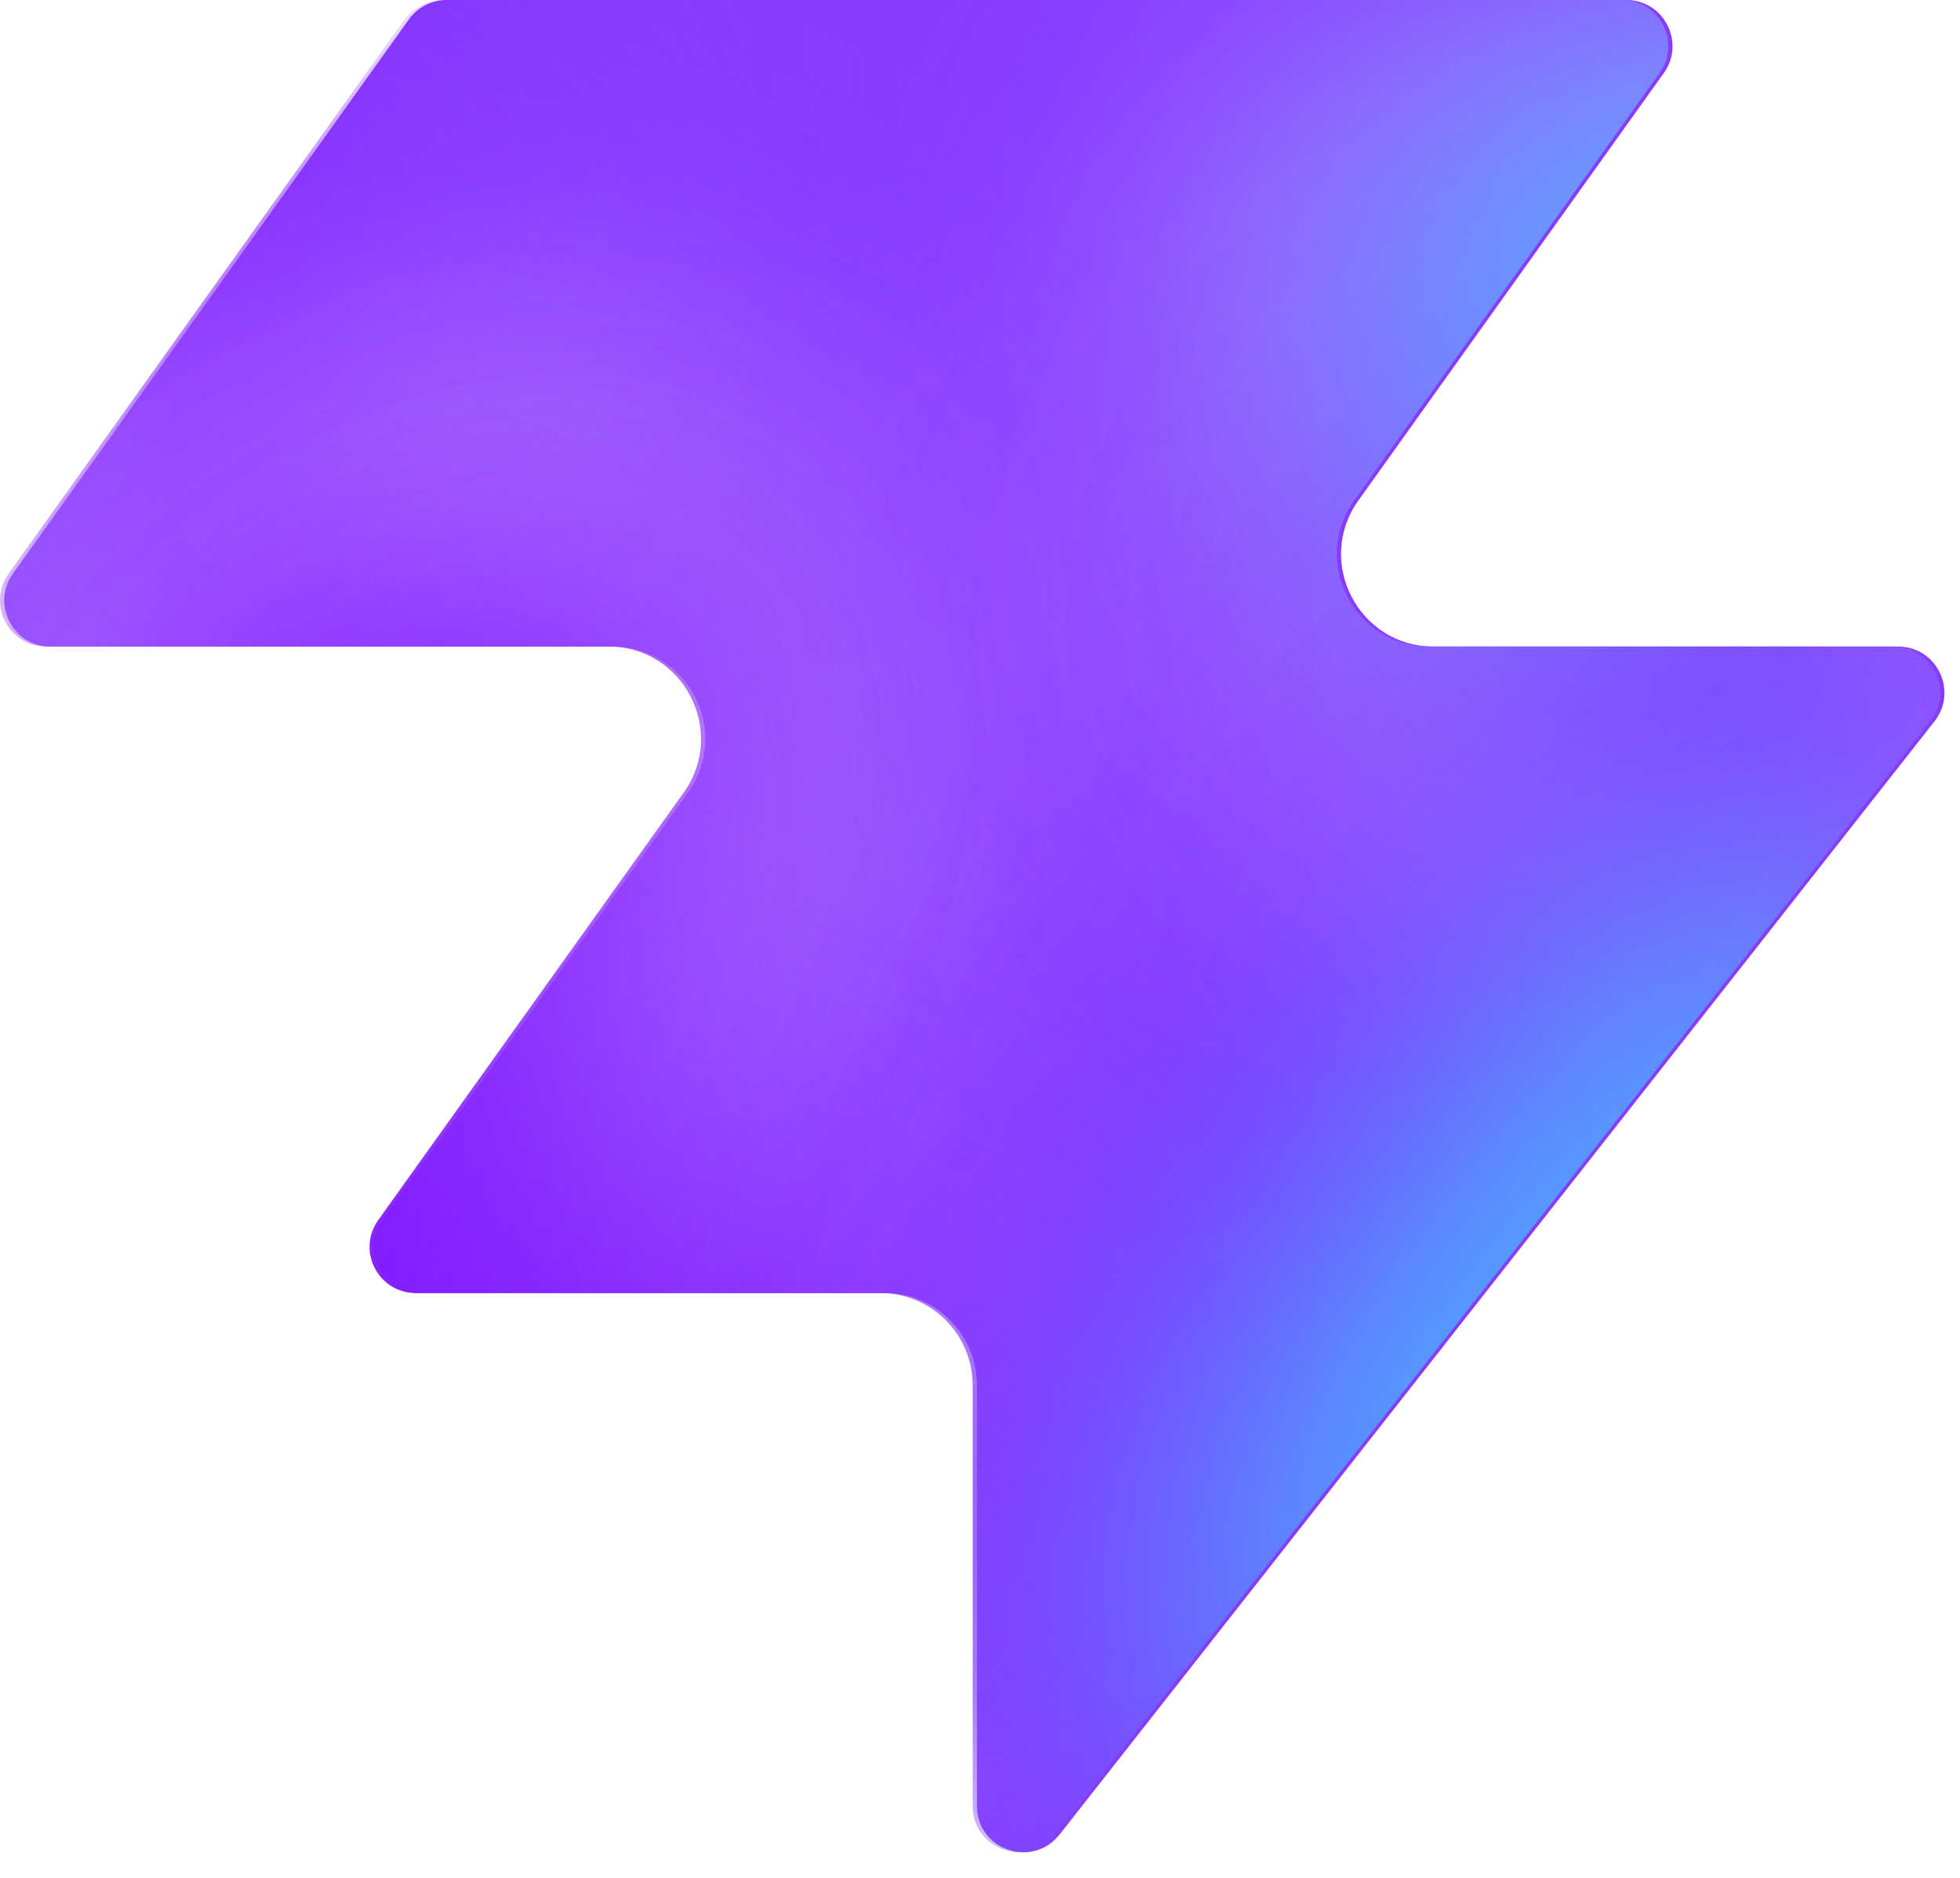
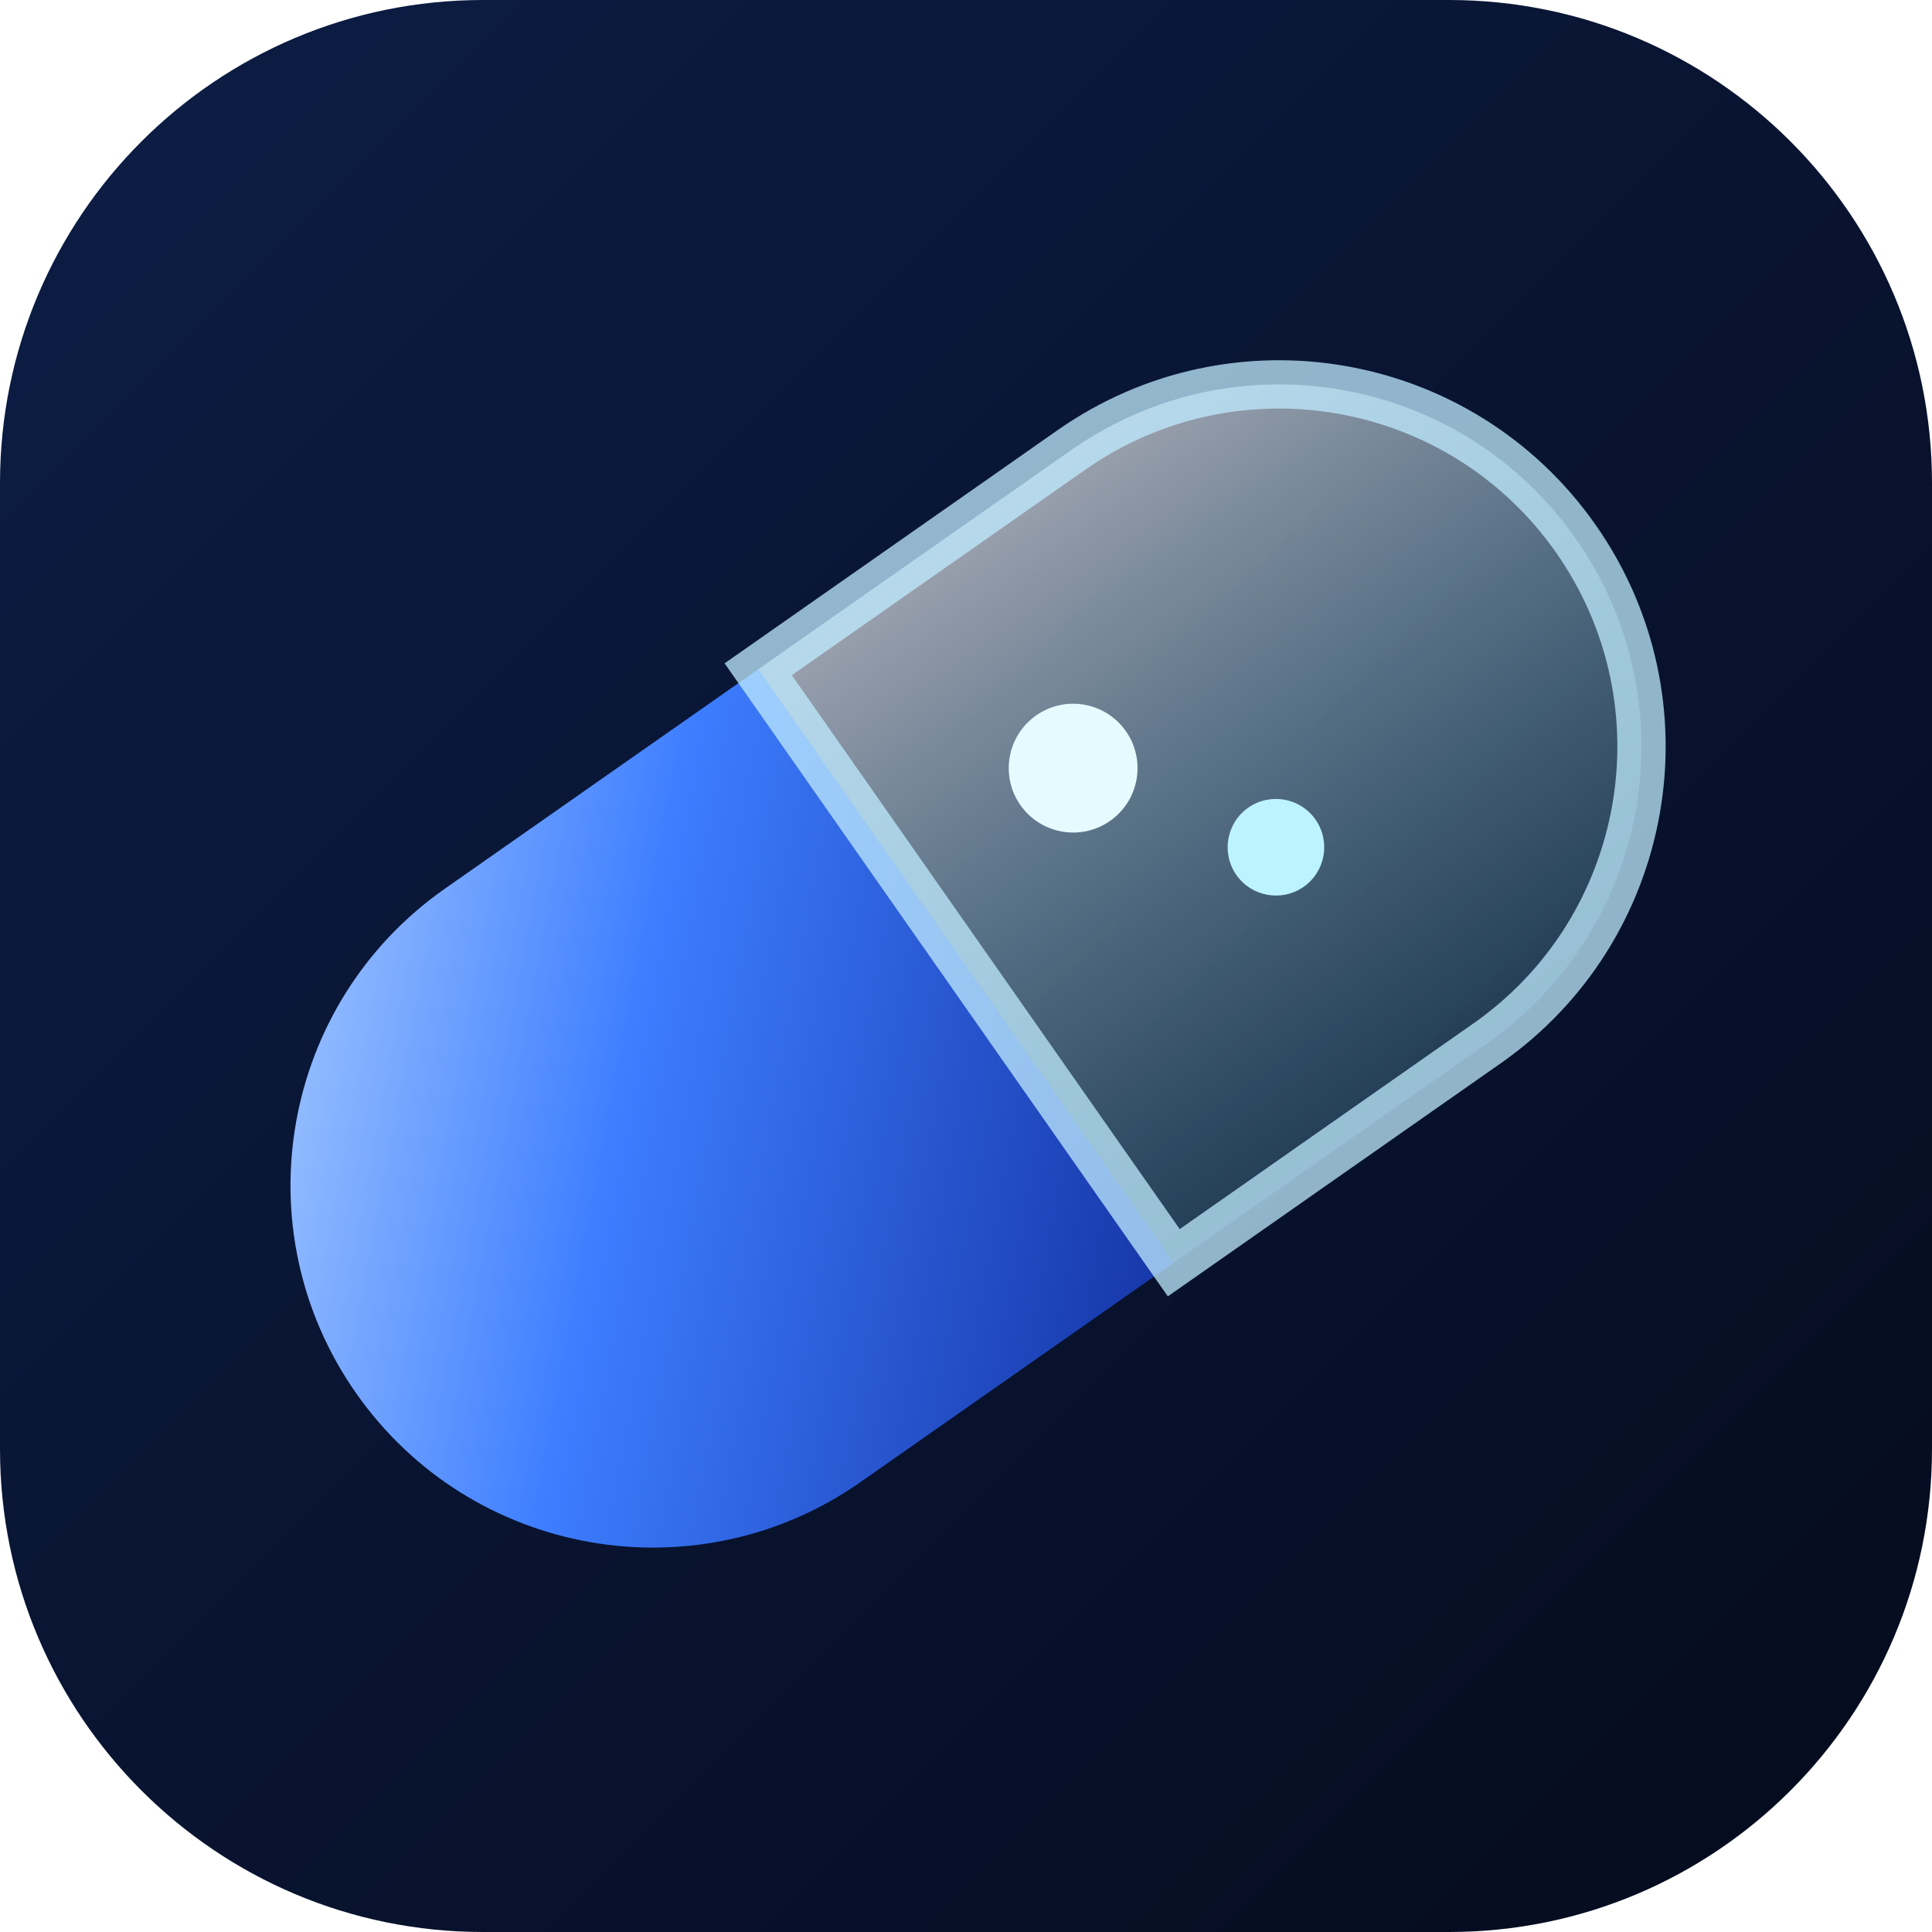
- <svg xmlns="http://www.w3.org/2000/svg" width="48" height="46" fill="none" viewBox="0 0 48 46">
-   <path fill="#863bff" d="M25.946 44.938c-.664.845-2.021.375-2.021-.698V33.937a2.26 2.26 0 0 0-2.262-2.262H10.287c-.92 0-1.456-1.04-.92-1.788l7.48-10.471c1.07-1.497 0-3.578-1.842-3.578H1.237c-.92 0-1.456-1.04-.92-1.788L10.013.474c.214-.297.556-.474.92-.474h28.894c.92 0 1.456 1.04.92 1.788l-7.48 10.471c-1.07 1.498 0 3.579 1.842 3.579h11.377c.943 0 1.473 1.088.89 1.83L25.947 44.94z" style="fill:#863bff;fill:color(display-p3 .525 .23 1);fill-opacity:1" />
-   <mask id="a" width="48" height="46" x="0" y="0" maskUnits="userSpaceOnUse" style="mask-type:alpha">
-     <path fill="#000" d="M25.842 44.938c-.664.844-2.021.375-2.021-.698V33.937a2.26 2.26 0 0 0-2.262-2.262H10.183c-.92 0-1.456-1.04-.92-1.788l7.48-10.471c1.07-1.498 0-3.579-1.842-3.579H1.133c-.92 0-1.456-1.04-.92-1.787L9.91.473c.214-.297.556-.474.92-.474h28.894c.92 0 1.456 1.04.92 1.788l-7.48 10.471c-1.07 1.498 0 3.578 1.842 3.578h11.377c.943 0 1.473 1.088.89 1.832L25.843 44.94z" style="fill:#000;fill-opacity:1" />
-   </mask>
-   <g mask="url(#a)">
-     <g filter="url(#b)">
-       <ellipse cx="5.508" cy="14.704" fill="#ede6ff" rx="5.508" ry="14.704" style="fill:#ede6ff;fill:color(display-p3 .927 .903 1);fill-opacity:1" transform="matrix(.00324 1 1 -.00324 -4.47 31.516)" />
-     </g>
-     <g filter="url(#c)">
-       <ellipse cx="10.399" cy="29.851" fill="#ede6ff" rx="10.399" ry="29.851" style="fill:#ede6ff;fill:color(display-p3 .927 .903 1);fill-opacity:1" transform="matrix(.00324 1 1 -.00324 -39.328 7.883)" />
-     </g>
-     <g filter="url(#d)">
-       <ellipse cx="5.508" cy="30.487" fill="#7e14ff" rx="5.508" ry="30.487" style="fill:#7e14ff;fill:color(display-p3 .492 .077 1);fill-opacity:1" transform="rotate(89.814 -25.913 -14.639)scale(1 -1)" />
-     </g>
-     <g filter="url(#e)">
-       <ellipse cx="5.508" cy="30.599" fill="#7e14ff" rx="5.508" ry="30.599" style="fill:#7e14ff;fill:color(display-p3 .492 .077 1);fill-opacity:1" transform="rotate(89.814 -32.644 -3.334)scale(1 -1)" />
-     </g>
-     <g filter="url(#f)">
-       <ellipse cx="5.508" cy="30.599" fill="#7e14ff" rx="5.508" ry="30.599" style="fill:#7e14ff;fill:color(display-p3 .492 .077 1);fill-opacity:1" transform="matrix(.00324 1 1 -.00324 -34.34 30.47)" />
-     </g>
-     <g filter="url(#g)">
-       <ellipse cx="14.072" cy="22.078" fill="#ede6ff" rx="14.072" ry="22.078" style="fill:#ede6ff;fill:color(display-p3 .927 .903 1);fill-opacity:1" transform="rotate(93.35 24.506 48.493)scale(-1 1)" />
-     </g>
-     <g filter="url(#h)">
-       <ellipse cx="3.47" cy="21.501" fill="#7e14ff" rx="3.47" ry="21.501" style="fill:#7e14ff;fill:color(display-p3 .492 .077 1);fill-opacity:1" transform="rotate(89.009 28.708 47.59)scale(-1 1)" />
-     </g>
-     <g filter="url(#i)">
-       <ellipse cx="3.47" cy="21.501" fill="#7e14ff" rx="3.47" ry="21.501" style="fill:#7e14ff;fill:color(display-p3 .492 .077 1);fill-opacity:1" transform="rotate(89.009 28.708 47.59)scale(-1 1)" />
-     </g>
-     <g filter="url(#j)">
-       <ellipse cx=".387" cy="8.972" fill="#7e14ff" rx="4.407" ry="29.108" style="fill:#7e14ff;fill:color(display-p3 .492 .077 1);fill-opacity:1" transform="rotate(39.51 .387 8.972)" />
-     </g>
-     <g filter="url(#k)">
-       <ellipse cx="47.523" cy="-6.092" fill="#7e14ff" rx="4.407" ry="29.108" style="fill:#7e14ff;fill:color(display-p3 .492 .077 1);fill-opacity:1" transform="rotate(37.892 47.523 -6.092)" />
-     </g>
-     <g filter="url(#l)">
-       <ellipse cx="41.412" cy="6.333" fill="#47bfff" rx="5.971" ry="9.665" style="fill:#47bfff;fill:color(display-p3 .28 .748 1);fill-opacity:1" transform="rotate(37.892 41.412 6.333)" />
-     </g>
-     <g filter="url(#m)">
-       <ellipse cx="-1.879" cy="38.332" fill="#7e14ff" rx="4.407" ry="29.108" style="fill:#7e14ff;fill:color(display-p3 .492 .077 1);fill-opacity:1" transform="rotate(37.892 -1.88 38.332)" />
-     </g>
-     <g filter="url(#n)">
-       <ellipse cx="-1.879" cy="38.332" fill="#7e14ff" rx="4.407" ry="29.108" style="fill:#7e14ff;fill:color(display-p3 .492 .077 1);fill-opacity:1" transform="rotate(37.892 -1.88 38.332)" />
-     </g>
-     <g filter="url(#o)">
-       <ellipse cx="35.651" cy="29.907" fill="#7e14ff" rx="4.407" ry="29.108" style="fill:#7e14ff;fill:color(display-p3 .492 .077 1);fill-opacity:1" transform="rotate(37.892 35.651 29.907)" />
-     </g>
-     <g filter="url(#p)">
-       <ellipse cx="38.418" cy="32.4" fill="#47bfff" rx="5.971" ry="15.297" style="fill:#47bfff;fill:color(display-p3 .28 .748 1);fill-opacity:1" transform="rotate(37.892 38.418 32.4)" />
-     </g>
+ <svg xmlns="http://www.w3.org/2000/svg" width="48" height="48" viewBox="0 0 48 48" fill="none">
+   <defs>
+     <linearGradient id="bg" x1="0" y1="0" x2="1" y2="1">
+       <stop offset="0" stop-color="#0d1d45" />
+       <stop offset="1" stop-color="#050b1d" />
+     </linearGradient>
+     <linearGradient id="a" x1="0" y1="0" x2="1" y2="1">
+       <stop offset="0" stop-color="#b6d6ff" />
+       <stop offset=".45" stop-color="#3d7dff" />
+       <stop offset="1" stop-color="#1636a8" />
+     </linearGradient>
+     <linearGradient id="b" x1="0" y1="0" x2="0" y2="1">
+       <stop offset="0" stop-color="#ffffff" stop-opacity=".6" />
+       <stop offset="1" stop-color="#8fe9ff" stop-opacity=".2" />
+     </linearGradient>
+   </defs>
+   <rect width="48" height="48" rx="12" fill="url(#bg)" />
+   <g transform="rotate(-35 24 24)">
+     <path d="M24 15H14.5a9 9 0 0 0 0 18H24Z" fill="url(#a)" />
+     <path d="M24 15h9.5a9 9 0 0 1 0 18H24Z" fill="url(#b)" stroke="#bfeaff" stroke-opacity=".75" stroke-width="1.2" />
+     <circle cx="29" cy="21.5" r="1.6" fill="#e6fbff" />
+     <circle cx="32" cy="26" r="1.2" fill="#bdf3ff" />
  </g>
-   <defs>
-     <filter id="b" width="60.045" height="41.654" x="-19.77" y="16.149" color-interpolation-filters="sRGB" filterUnits="userSpaceOnUse">
-       <feFlood flood-opacity="0" result="BackgroundImageFix" />
-       <feBlend in="SourceGraphic" in2="BackgroundImageFix" result="shape" />
-       <feGaussianBlur result="effect1_foregroundBlur_2002_17158" stdDeviation="7.659" />
-     </filter>
-     <filter id="c" width="90.34" height="51.437" x="-54.613" y="-7.533" color-interpolation-filters="sRGB" filterUnits="userSpaceOnUse">
-       <feFlood flood-opacity="0" result="BackgroundImageFix" />
-       <feBlend in="SourceGraphic" in2="BackgroundImageFix" result="shape" />
-       <feGaussianBlur result="effect1_foregroundBlur_2002_17158" stdDeviation="7.659" />
-     </filter>
-     <filter id="d" width="79.355" height="29.4" x="-49.64" y="2.03" color-interpolation-filters="sRGB" filterUnits="userSpaceOnUse">
-       <feFlood flood-opacity="0" result="BackgroundImageFix" />
-       <feBlend in="SourceGraphic" in2="BackgroundImageFix" result="shape" />
-       <feGaussianBlur result="effect1_foregroundBlur_2002_17158" stdDeviation="4.596" />
-     </filter>
-     <filter id="e" width="79.579" height="29.4" x="-45.045" y="20.029" color-interpolation-filters="sRGB" filterUnits="userSpaceOnUse">
-       <feFlood flood-opacity="0" result="BackgroundImageFix" />
-       <feBlend in="SourceGraphic" in2="BackgroundImageFix" result="shape" />
-       <feGaussianBlur result="effect1_foregroundBlur_2002_17158" stdDeviation="4.596" />
-     </filter>
-     <filter id="f" width="79.579" height="29.4" x="-43.513" y="21.178" color-interpolation-filters="sRGB" filterUnits="userSpaceOnUse">
-       <feFlood flood-opacity="0" result="BackgroundImageFix" />
-       <feBlend in="SourceGraphic" in2="BackgroundImageFix" result="shape" />
-       <feGaussianBlur result="effect1_foregroundBlur_2002_17158" stdDeviation="4.596" />
-     </filter>
-     <filter id="g" width="74.749" height="58.852" x="15.756" y="-17.901" color-interpolation-filters="sRGB" filterUnits="userSpaceOnUse">
-       <feFlood flood-opacity="0" result="BackgroundImageFix" />
-       <feBlend in="SourceGraphic" in2="BackgroundImageFix" result="shape" />
-       <feGaussianBlur result="effect1_foregroundBlur_2002_17158" stdDeviation="7.659" />
-     </filter>
-     <filter id="h" width="61.377" height="25.362" x="23.548" y="2.284" color-interpolation-filters="sRGB" filterUnits="userSpaceOnUse">
-       <feFlood flood-opacity="0" result="BackgroundImageFix" />
-       <feBlend in="SourceGraphic" in2="BackgroundImageFix" result="shape" />
-       <feGaussianBlur result="effect1_foregroundBlur_2002_17158" stdDeviation="4.596" />
-     </filter>
-     <filter id="i" width="61.377" height="25.362" x="23.548" y="2.284" color-interpolation-filters="sRGB" filterUnits="userSpaceOnUse">
-       <feFlood flood-opacity="0" result="BackgroundImageFix" />
-       <feBlend in="SourceGraphic" in2="BackgroundImageFix" result="shape" />
-       <feGaussianBlur result="effect1_foregroundBlur_2002_17158" stdDeviation="4.596" />
-     </filter>
-     <filter id="j" width="56.045" height="63.649" x="-27.636" y="-22.853" color-interpolation-filters="sRGB" filterUnits="userSpaceOnUse">
-       <feFlood flood-opacity="0" result="BackgroundImageFix" />
-       <feBlend in="SourceGraphic" in2="BackgroundImageFix" result="shape" />
-       <feGaussianBlur result="effect1_foregroundBlur_2002_17158" stdDeviation="4.596" />
-     </filter>
-     <filter id="k" width="54.814" height="64.646" x="20.116" y="-38.415" color-interpolation-filters="sRGB" filterUnits="userSpaceOnUse">
-       <feFlood flood-opacity="0" result="BackgroundImageFix" />
-       <feBlend in="SourceGraphic" in2="BackgroundImageFix" result="shape" />
-       <feGaussianBlur result="effect1_foregroundBlur_2002_17158" stdDeviation="4.596" />
-     </filter>
-     <filter id="l" width="33.541" height="35.313" x="24.641" y="-11.323" color-interpolation-filters="sRGB" filterUnits="userSpaceOnUse">
-       <feFlood flood-opacity="0" result="BackgroundImageFix" />
-       <feBlend in="SourceGraphic" in2="BackgroundImageFix" result="shape" />
-       <feGaussianBlur result="effect1_foregroundBlur_2002_17158" stdDeviation="4.596" />
-     </filter>
-     <filter id="m" width="54.814" height="64.646" x="-29.286" y="6.009" color-interpolation-filters="sRGB" filterUnits="userSpaceOnUse">
-       <feFlood flood-opacity="0" result="BackgroundImageFix" />
-       <feBlend in="SourceGraphic" in2="BackgroundImageFix" result="shape" />
-       <feGaussianBlur result="effect1_foregroundBlur_2002_17158" stdDeviation="4.596" />
-     </filter>
-     <filter id="n" width="54.814" height="64.646" x="-29.286" y="6.009" color-interpolation-filters="sRGB" filterUnits="userSpaceOnUse">
-       <feFlood flood-opacity="0" result="BackgroundImageFix" />
-       <feBlend in="SourceGraphic" in2="BackgroundImageFix" result="shape" />
-       <feGaussianBlur result="effect1_foregroundBlur_2002_17158" stdDeviation="4.596" />
-     </filter>
-     <filter id="o" width="54.814" height="64.646" x="8.244" y="-2.416" color-interpolation-filters="sRGB" filterUnits="userSpaceOnUse">
-       <feFlood flood-opacity="0" result="BackgroundImageFix" />
-       <feBlend in="SourceGraphic" in2="BackgroundImageFix" result="shape" />
-       <feGaussianBlur result="effect1_foregroundBlur_2002_17158" stdDeviation="4.596" />
-     </filter>
-     <filter id="p" width="39.409" height="43.623" x="18.713" y="10.588" color-interpolation-filters="sRGB" filterUnits="userSpaceOnUse">
-       <feFlood flood-opacity="0" result="BackgroundImageFix" />
-       <feBlend in="SourceGraphic" in2="BackgroundImageFix" result="shape" />
-       <feGaussianBlur result="effect1_foregroundBlur_2002_17158" stdDeviation="4.596" />
-     </filter>
-   </defs>
</svg>
